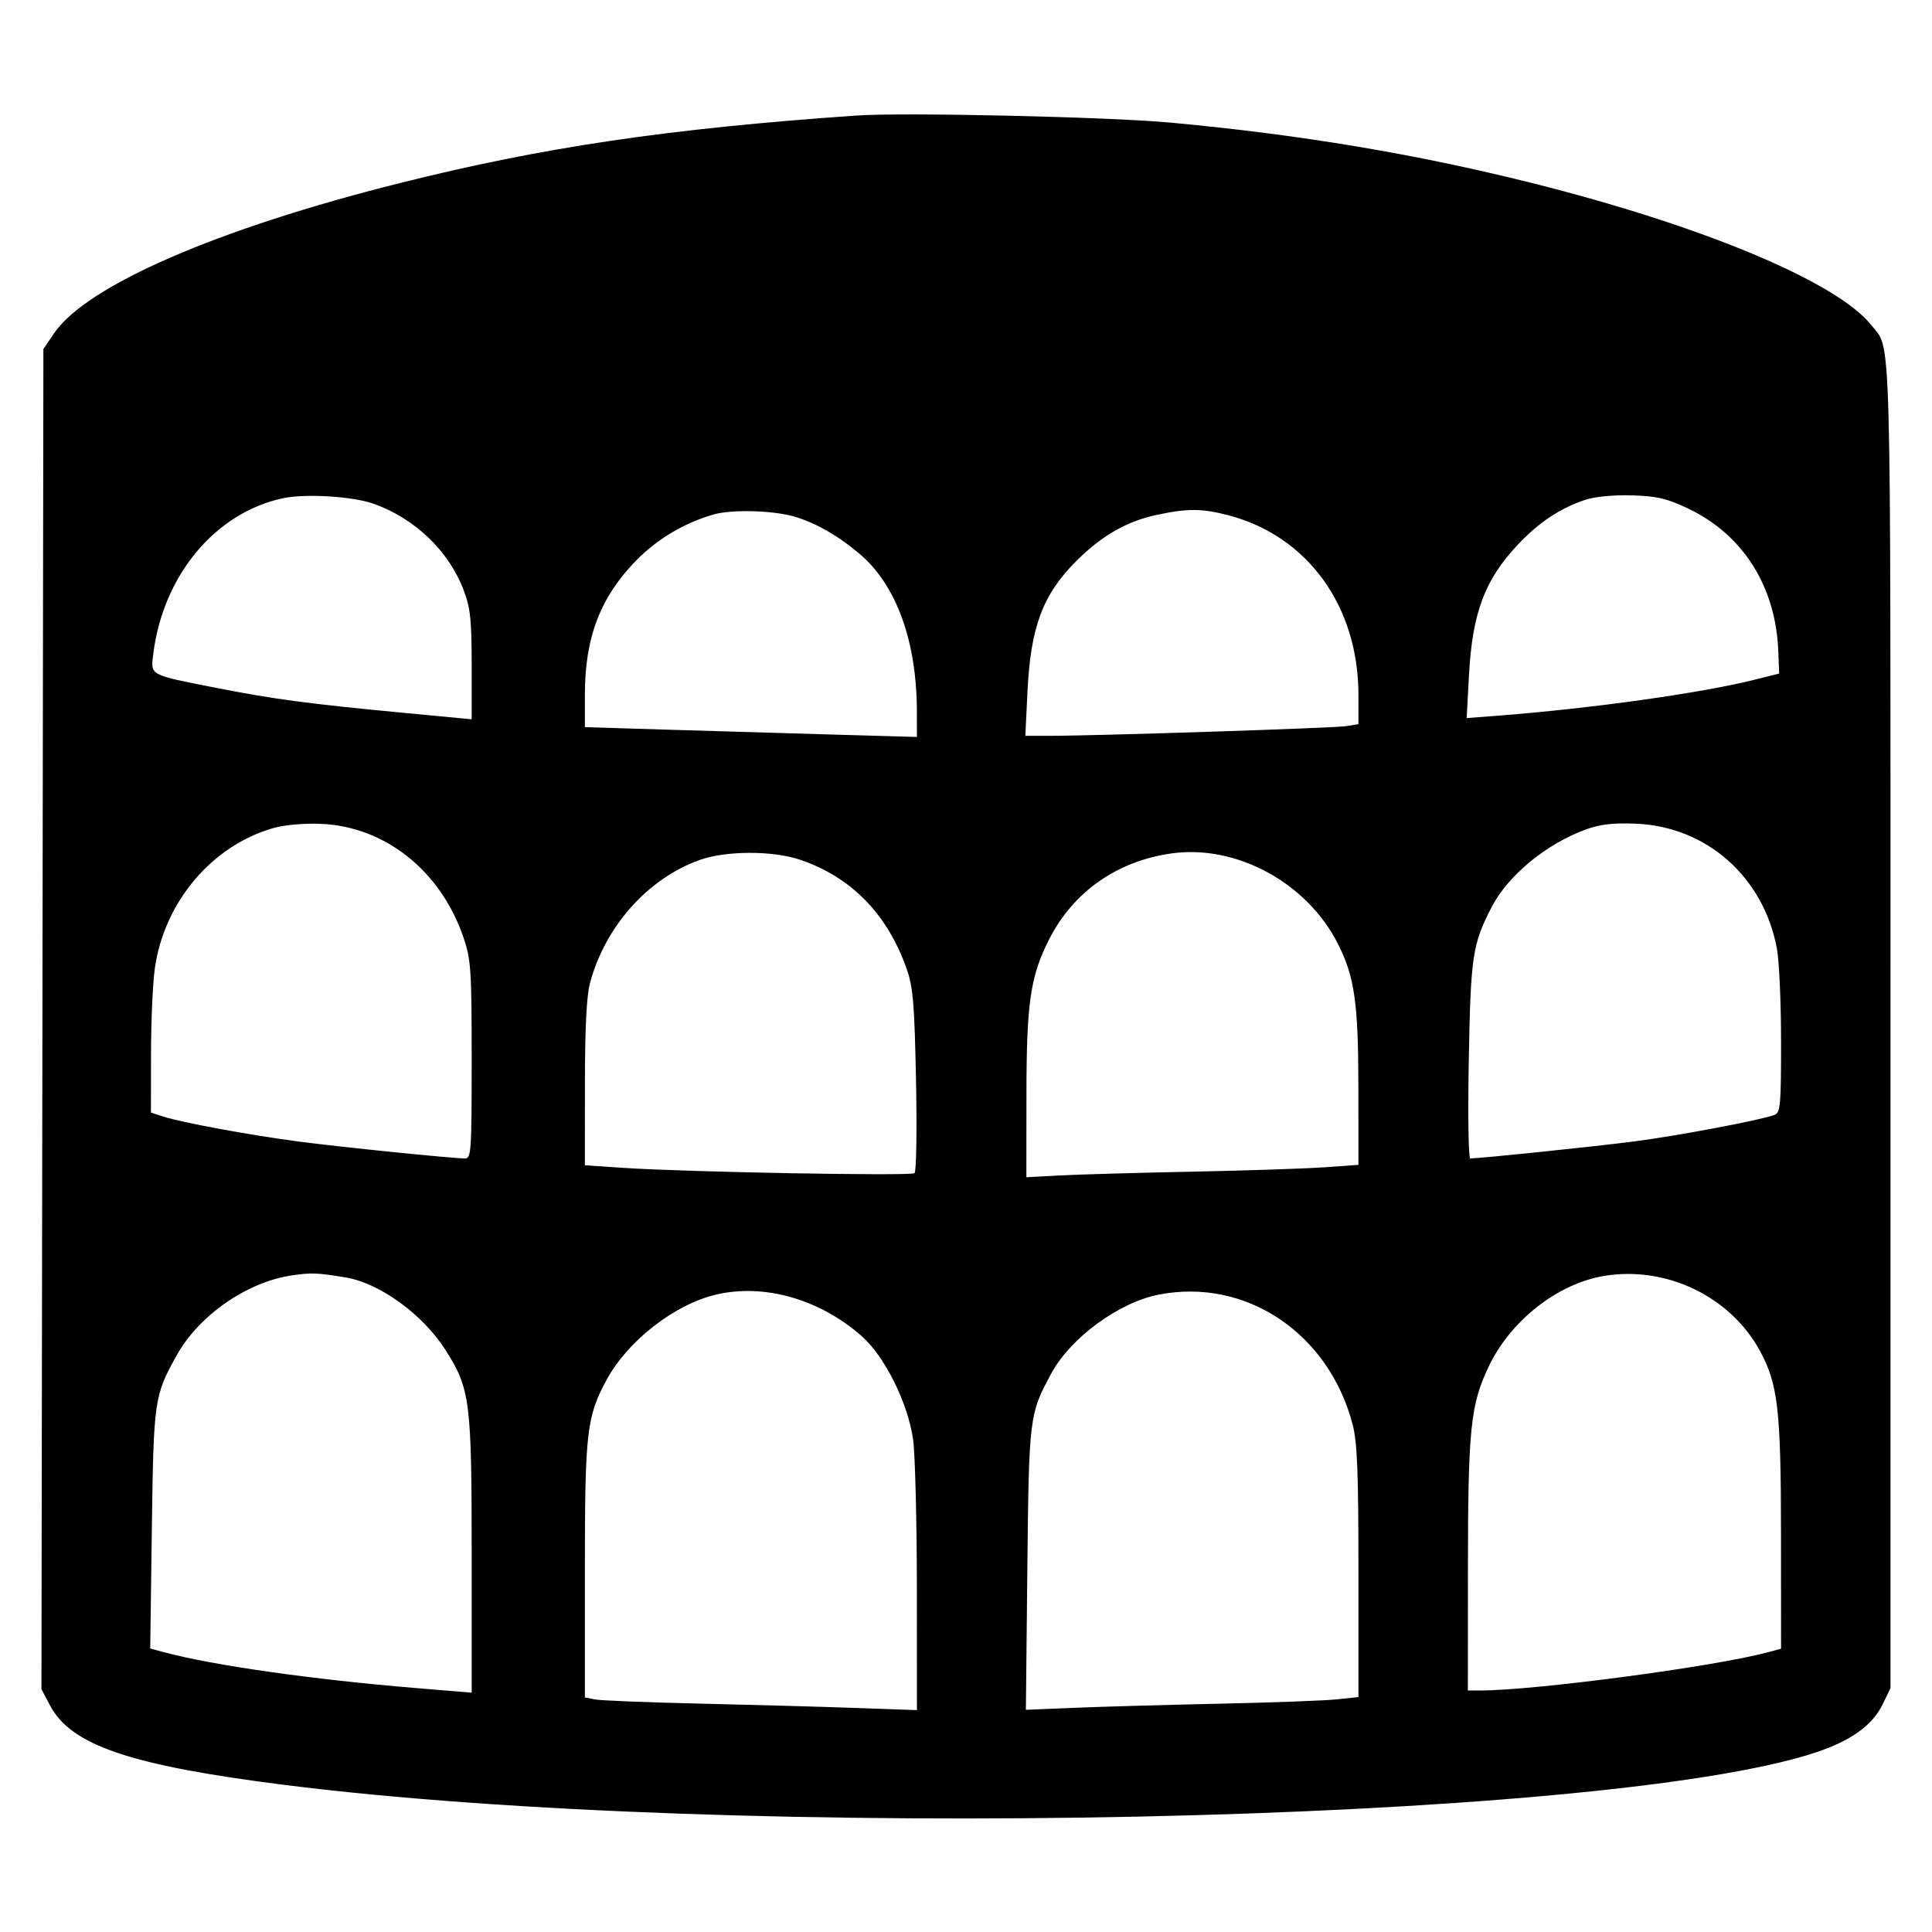
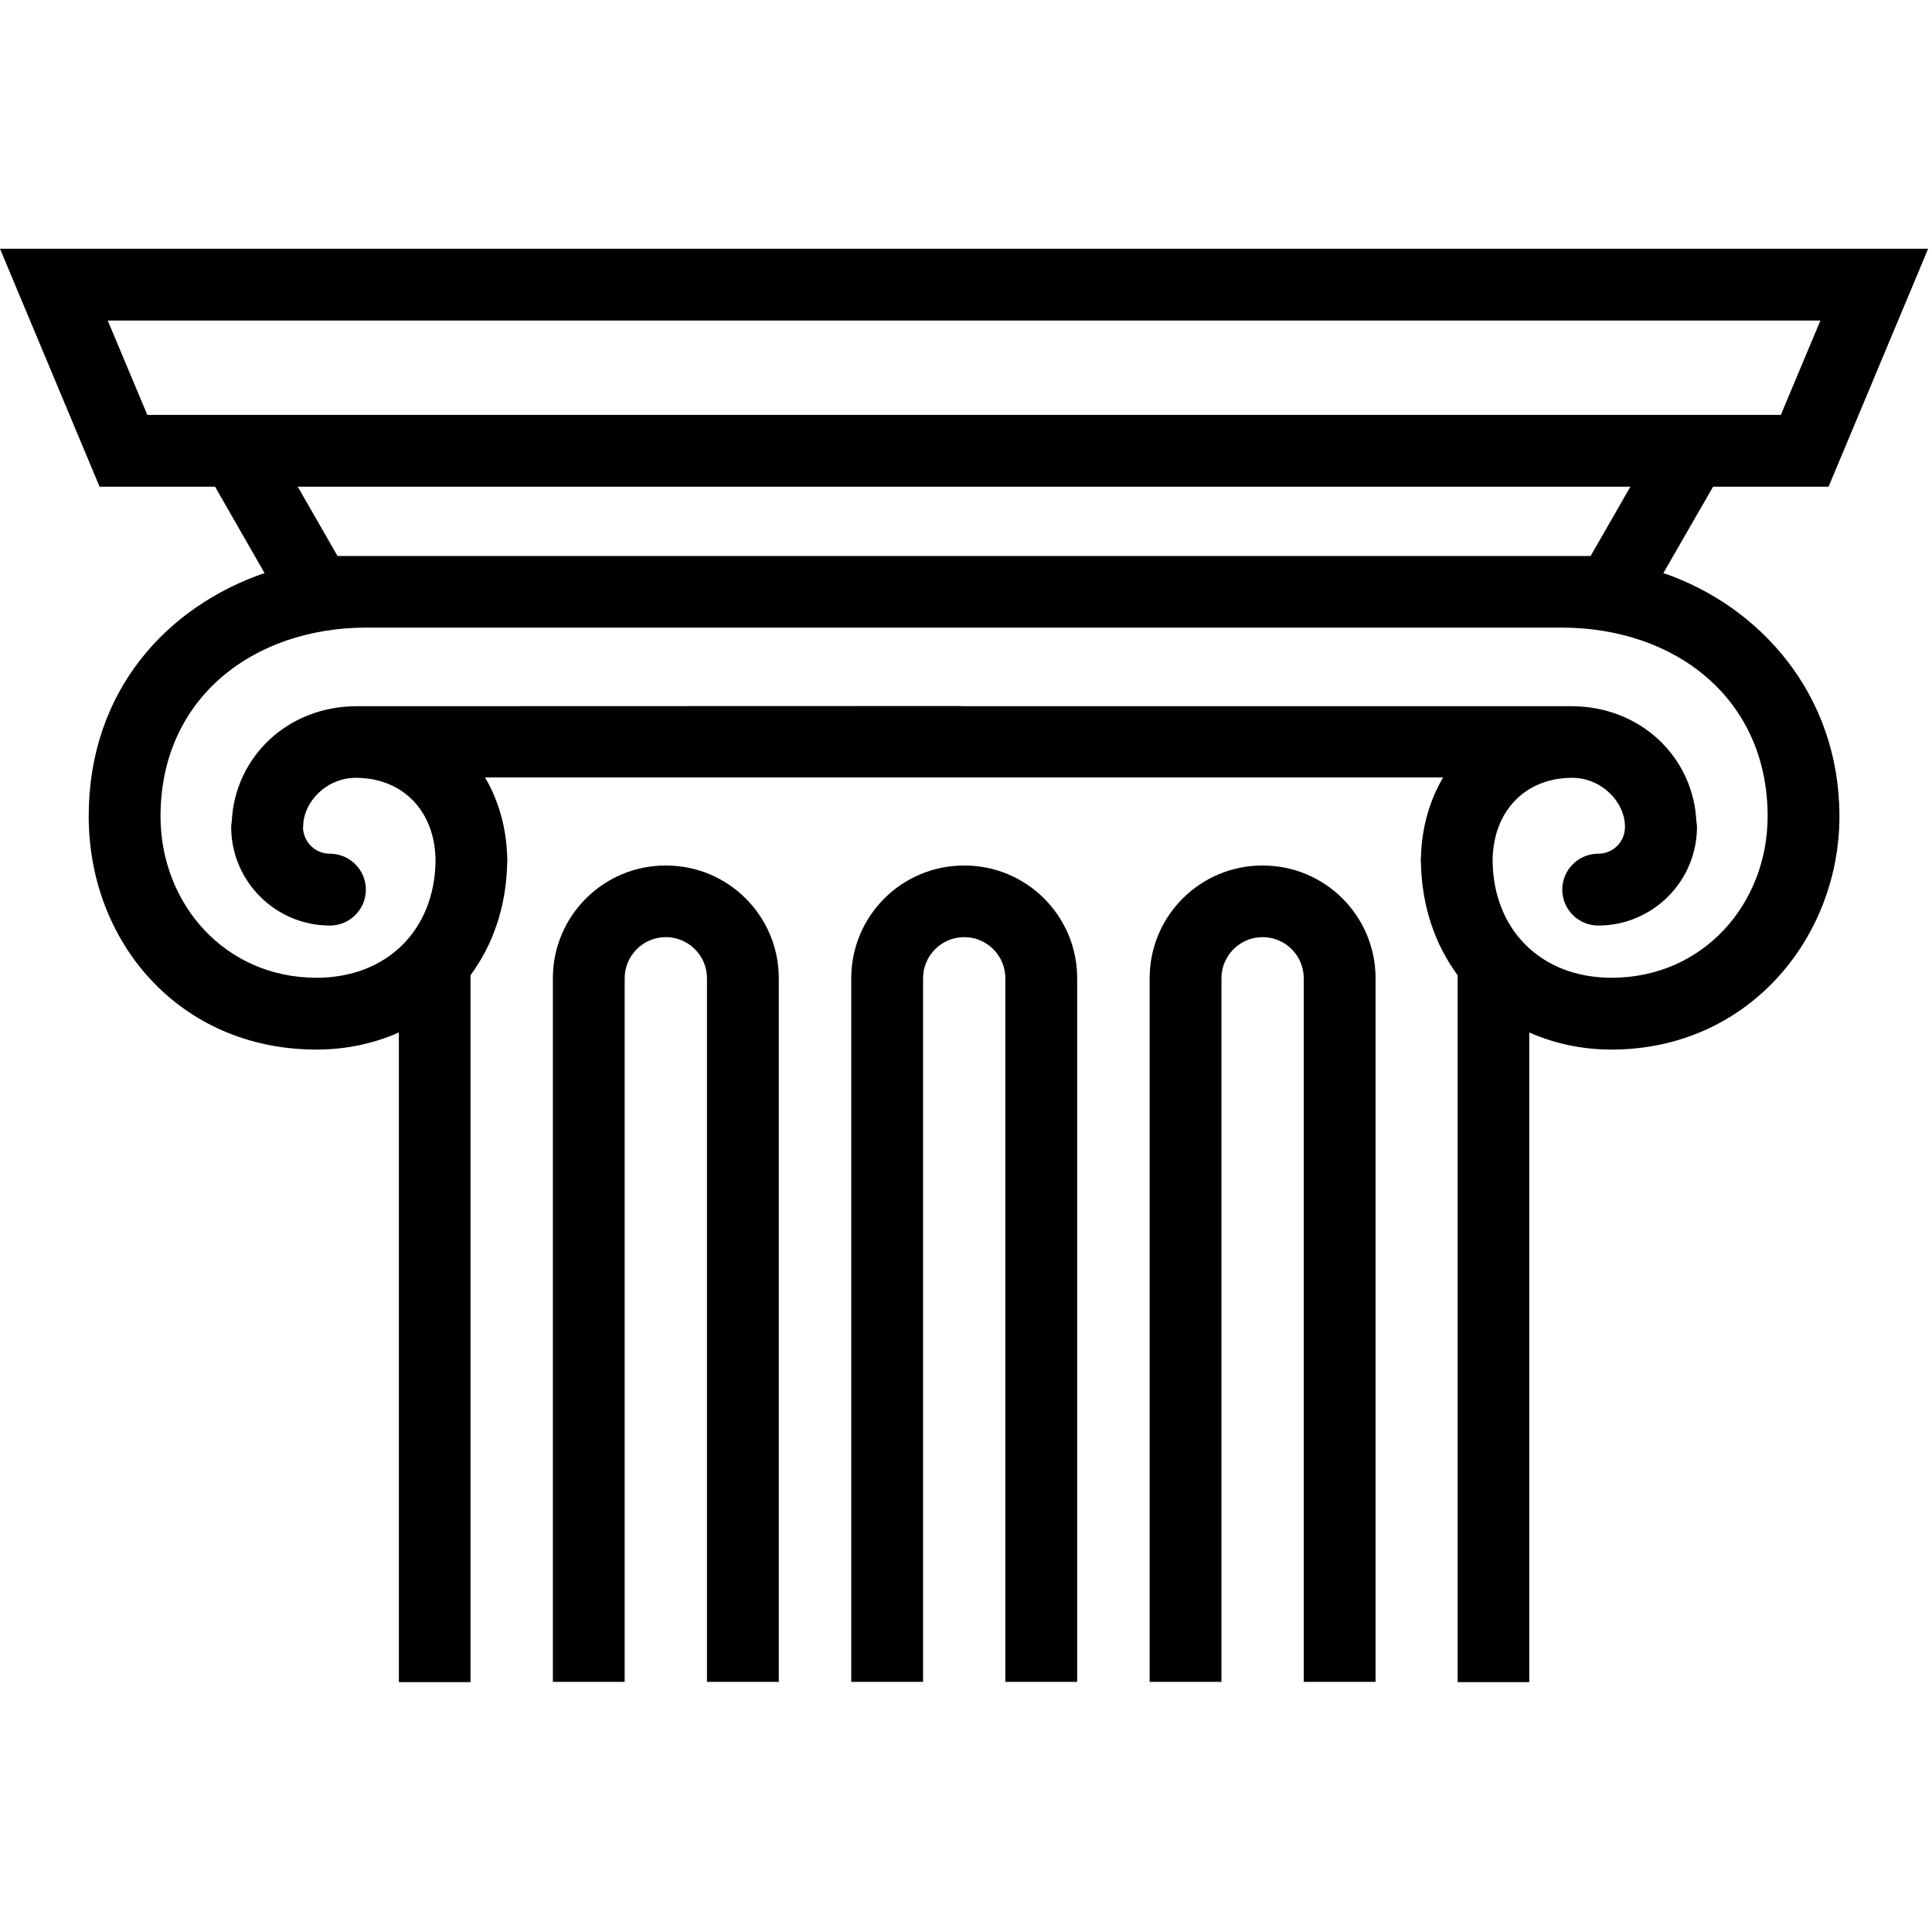
- <svg xmlns="http://www.w3.org/2000/svg" width="512" height="512" viewBox="0 0 512 512" version="1.1">
-   <path d="M 227 30.616 C 176.949 34.112, 144.055 38.977, 106 48.509 C 57.564 60.642, 22.899 75.705, 14.319 88.346 L 11.500 92.500 11.242 270.077 L 10.984 447.655 13.287 452.010 C 18.840 462.510, 34.493 467.827, 75 472.968 C 194.063 488.081, 424.155 483.253, 481.094 464.448 C 490.498 461.342, 496.225 457.232, 498.927 451.652 L 501 447.369 501 271.652 C 501 81.958, 501.301 93.012, 495.954 86.215 C 486.971 74.795, 451.383 59.878, 406 48.509 C 375.148 40.781, 344.332 35.634, 310 32.477 C 293.577 30.966, 239.380 29.751, 227 30.616 M 75.050 132.027 C 57.106 135.806, 43.214 152.453, 40.624 173.280 C 39.904 179.071, 39.331 178.764, 57.549 182.340 C 72.644 185.302, 81.760 186.515, 106.750 188.886 L 125 190.618 125 176.347 C 125 164.357, 124.669 161.189, 122.927 156.535 C 119.012 146.072, 109.971 137.376, 98.957 133.481 C 93.442 131.531, 80.998 130.774, 75.050 132.027 M 420.286 132.403 C 413.683 134.542, 407.909 138.345, 402.361 144.212 C 393.493 153.588, 390.197 162.340, 389.297 178.901 L 388.678 190.301 397.589 189.611 C 421.781 187.739, 450.785 183.673, 464.642 180.213 L 471.500 178.500 471.263 172.500 C 470.585 155.355, 461.854 141.604, 447.275 134.719 C 441.675 132.075, 439.112 131.478, 432.500 131.279 C 427.793 131.137, 422.765 131.600, 420.286 132.403 M 189 136.369 C 181.275 138.632, 174.222 142.818, 168.731 148.397 C 159.127 158.156, 155 168.874, 155 184.060 L 155 192.699 175.750 193.338 C 187.162 193.689, 206.963 194.274, 219.750 194.638 L 243 195.299 242.980 188.399 C 242.927 169.794, 237.492 154.937, 227.732 146.718 C 222.154 142.020, 216.675 138.852, 211.005 137.046 C 205.393 135.259, 193.987 134.908, 189 136.369 M 306.304 136.506 C 298.553 138.190, 291.977 141.970, 285.359 148.544 C 276.369 157.475, 273.123 166.097, 272.294 183.250 L 271.725 195 278.017 195 C 290.598 195, 353.587 192.949, 356.750 192.436 L 360 191.909 360 184.165 C 360 160.616, 346.514 142.015, 325.465 136.533 C 318.464 134.709, 314.594 134.704, 306.304 136.506 M 72.500 219.430 C 56.244 224.030, 43.571 238.966, 41.047 256.500 C 40.493 260.350, 40.031 270.553, 40.020 279.172 L 40 294.845 43.250 295.900 C 48.107 297.477, 66.116 300.801, 79.048 302.506 C 90.291 303.989, 119.829 306.990, 123.250 306.997 C 124.872 307, 125 305.095, 125 280.968 C 125 257.274, 124.813 254.379, 122.922 248.718 C 116.981 230.936, 102.174 219.048, 85.077 218.332 C 80.586 218.144, 75.463 218.591, 72.500 219.430 M 420.487 219.740 C 409.952 223.507, 399.678 231.920, 395.319 240.350 C 390.213 250.225, 389.751 253.295, 389.247 280.750 C 388.981 295.275, 389.153 306.999, 389.633 306.997 C 392.341 306.988, 422.978 303.808, 433.157 302.480 C 444.899 300.947, 466.791 296.807, 470.250 295.465 C 471.830 294.852, 472 292.970, 472 276.077 C 472 265.787, 471.507 254.697, 470.906 251.434 C 467.405 232.453, 452.320 219.069, 433.545 218.284 C 427.651 218.037, 424.160 218.426, 420.487 219.740 M 310.500 226.159 C 296.034 228.169, 284.376 236.369, 277.986 249.027 C 273.038 258.830, 272.037 265.742, 272.017 290.239 L 272 311.978 280.750 311.507 C 285.563 311.247, 301.284 310.799, 315.687 310.511 C 330.090 310.223, 345.953 309.698, 350.937 309.344 L 360 308.701 359.985 288.100 C 359.969 265.783, 358.977 258.835, 354.561 250.120 C 346.350 233.917, 327.692 223.770, 310.500 226.159 M 185.329 227.934 C 171.636 232.863, 160.365 245.534, 156.361 260.500 C 155.442 263.937, 155.020 272.268, 155.012 287.154 L 155 308.808 165.250 309.497 C 181.865 310.615, 241.424 311.699, 242.366 310.901 C 242.842 310.498, 243.017 299.443, 242.754 286.334 C 242.348 266.093, 241.982 261.656, 240.323 256.903 C 235.247 242.360, 225.742 232.556, 212.200 227.897 C 204.874 225.376, 192.385 225.393, 185.329 227.934 M 77.293 338.001 C 65.434 339.755, 52.733 348.574, 46.847 359.142 C 40.851 369.908, 40.706 370.919, 40.241 405.186 L 39.812 436.872 43.656 437.902 C 56.446 441.330, 82.653 445.061, 109.750 447.312 L 125 448.579 125 411.895 C 125 371.243, 124.592 368.048, 118.091 357.803 C 112.080 348.329, 100.594 339.999, 91.500 338.517 C 83.945 337.286, 82.488 337.233, 77.293 338.001 M 425.120 338.130 C 412.757 340.177, 400.269 349.997, 394.486 362.219 C 389.689 372.359, 389.043 378.685, 389.020 415.750 L 389 448 392.250 447.999 C 406.716 447.995, 454.124 441.713, 468.250 437.928 L 472 436.923 471.983 406.711 C 471.964 373.528, 471.189 366.792, 466.374 357.946 C 458.549 343.569, 441.560 335.408, 425.120 338.130 M 189.754 343.084 C 178.769 345.674, 166.350 355.337, 160.783 365.628 C 155.449 375.486, 155 379.409, 155 416.131 L 155 449.841 157.750 450.374 C 159.262 450.667, 171.525 451.157, 185 451.462 C 198.475 451.768, 217.037 452.283, 226.250 452.608 L 243 453.198 242.980 420.849 C 242.969 403.057, 242.520 385.350, 241.981 381.500 C 240.631 371.854, 234.483 359.475, 228.369 354.094 C 217.203 344.265, 202.512 340.076, 189.754 343.084 M 307.050 343.092 C 296.525 345.155, 283.776 354.483, 278.678 363.851 C 272.758 374.726, 272.678 375.374, 272.257 415.808 L 271.868 453.116 285.184 452.571 C 292.508 452.271, 309.750 451.785, 323.500 451.490 C 337.250 451.195, 351.087 450.681, 354.250 450.348 L 360 449.742 360 416.581 C 360 390.031, 359.695 382.248, 358.469 377.542 C 352.152 353.288, 330.168 338.559, 307.050 343.092" stroke="none" fill="currentColor" fill-rule="evenodd" />
+ <svg xmlns="http://www.w3.org/2000/svg" class="arena-mark-svg" width="96" height="96" viewBox="0 -21.5 167 167" fill="none">
+   <style>
+     .arena-mark-svg path { fill: currentColor; }
+   </style>
+   <path d="M57.536 53.314C52.151 53.314 47.789 57.676 47.789 63.062V123.88H53.996V63.062C53.996 61.099 55.59 59.505 57.553 59.505C59.516 59.505 61.11 61.099 61.11 63.062V123.88H67.318V63.062C67.318 57.676 62.956 53.314 57.57 53.314H57.536Z" />
+   <path d="M109.121 53.314C103.735 53.314 99.373 57.676 99.373 63.062V123.88H105.581V63.062C105.581 61.099 107.175 59.505 109.138 59.505C111.101 59.505 112.695 61.099 112.695 63.062V123.88H118.902V63.062C118.902 57.676 114.54 53.314 109.155 53.314H109.121Z" />
+   <path d="M83.329 53.314C77.943 53.314 73.581 57.676 73.581 63.062V123.88H79.789V63.062C79.789 61.099 81.382 59.505 83.345 59.505C85.308 59.505 86.902 61.099 86.902 63.062V123.88H93.11V63.062C93.11 57.676 88.748 53.314 83.362 53.314H83.329Z" />
+   <path d="M143.782 28.035L148.077 20.569H158.06L166.667 0H0L8.607 20.569H18.589L22.868 28.035C14.529 30.887 7.667 38.135 7.667 49.057C7.667 59.979 15.553 69.224 27.364 69.224C29.948 69.224 32.347 68.687 34.478 67.747V123.901H40.668V62.798C42.615 60.164 43.755 56.875 43.839 53.151C43.839 53.1 43.856 53.033 43.856 52.966C43.856 52.916 43.839 52.882 43.839 52.832C43.839 52.798 43.856 52.765 43.856 52.731C43.856 52.681 43.839 52.631 43.839 52.564C43.772 50.047 43.101 47.698 41.927 45.702H124.74C123.566 47.698 122.894 50.047 122.827 52.564C122.827 52.631 122.811 52.681 122.811 52.731V52.966C122.811 52.966 122.827 53.1 122.827 53.151C122.911 56.875 124.052 60.164 125.998 62.798V123.901H132.189V67.747C134.32 68.687 136.702 69.224 139.303 69.224C151.097 69.224 158.999 59.577 158.999 49.057C158.999 38.538 152.121 30.887 143.782 28.035ZM12.734 14.361L9.311 6.208H157.355L153.933 14.361H12.734ZM140.93 20.569L137.491 26.559H29.176L25.736 20.569H140.93ZM139.303 63.016C133.246 63.016 129.085 58.922 129.018 52.899C129.052 48.638 131.803 45.785 135.796 45.735H135.914C138.414 45.735 140.46 47.799 140.46 49.963V50.064C140.41 51.322 139.403 52.295 138.145 52.295C136.434 52.295 135.041 53.688 135.041 55.399C135.041 57.11 136.434 58.503 138.145 58.503C142.843 58.503 146.685 54.694 146.685 49.963C146.685 49.812 146.651 49.661 146.634 49.527C146.383 43.974 141.836 39.544 135.83 39.544H83.317L82.914 39.528H82.495L30.837 39.544C24.831 39.544 20.284 43.974 20.032 49.527C20.015 49.661 19.982 49.812 19.982 49.963C19.982 54.694 23.824 58.503 28.522 58.503C30.233 58.503 31.625 57.11 31.625 55.399C31.625 53.688 30.233 52.295 28.522 52.295C27.263 52.295 26.257 51.322 26.189 50.064C26.189 50.03 26.206 49.997 26.206 49.963C26.206 47.799 28.236 45.735 30.753 45.735H30.854C34.863 45.785 37.615 48.638 37.648 52.899C37.581 58.922 33.404 63.016 27.364 63.016C19.411 63.016 13.875 56.59 13.875 49.057C13.875 38.89 21.844 32.749 31.692 32.749H134.974C144.822 32.749 152.792 38.89 152.792 49.057C152.792 56.59 147.255 63.016 139.303 63.016Z" />
</svg>
